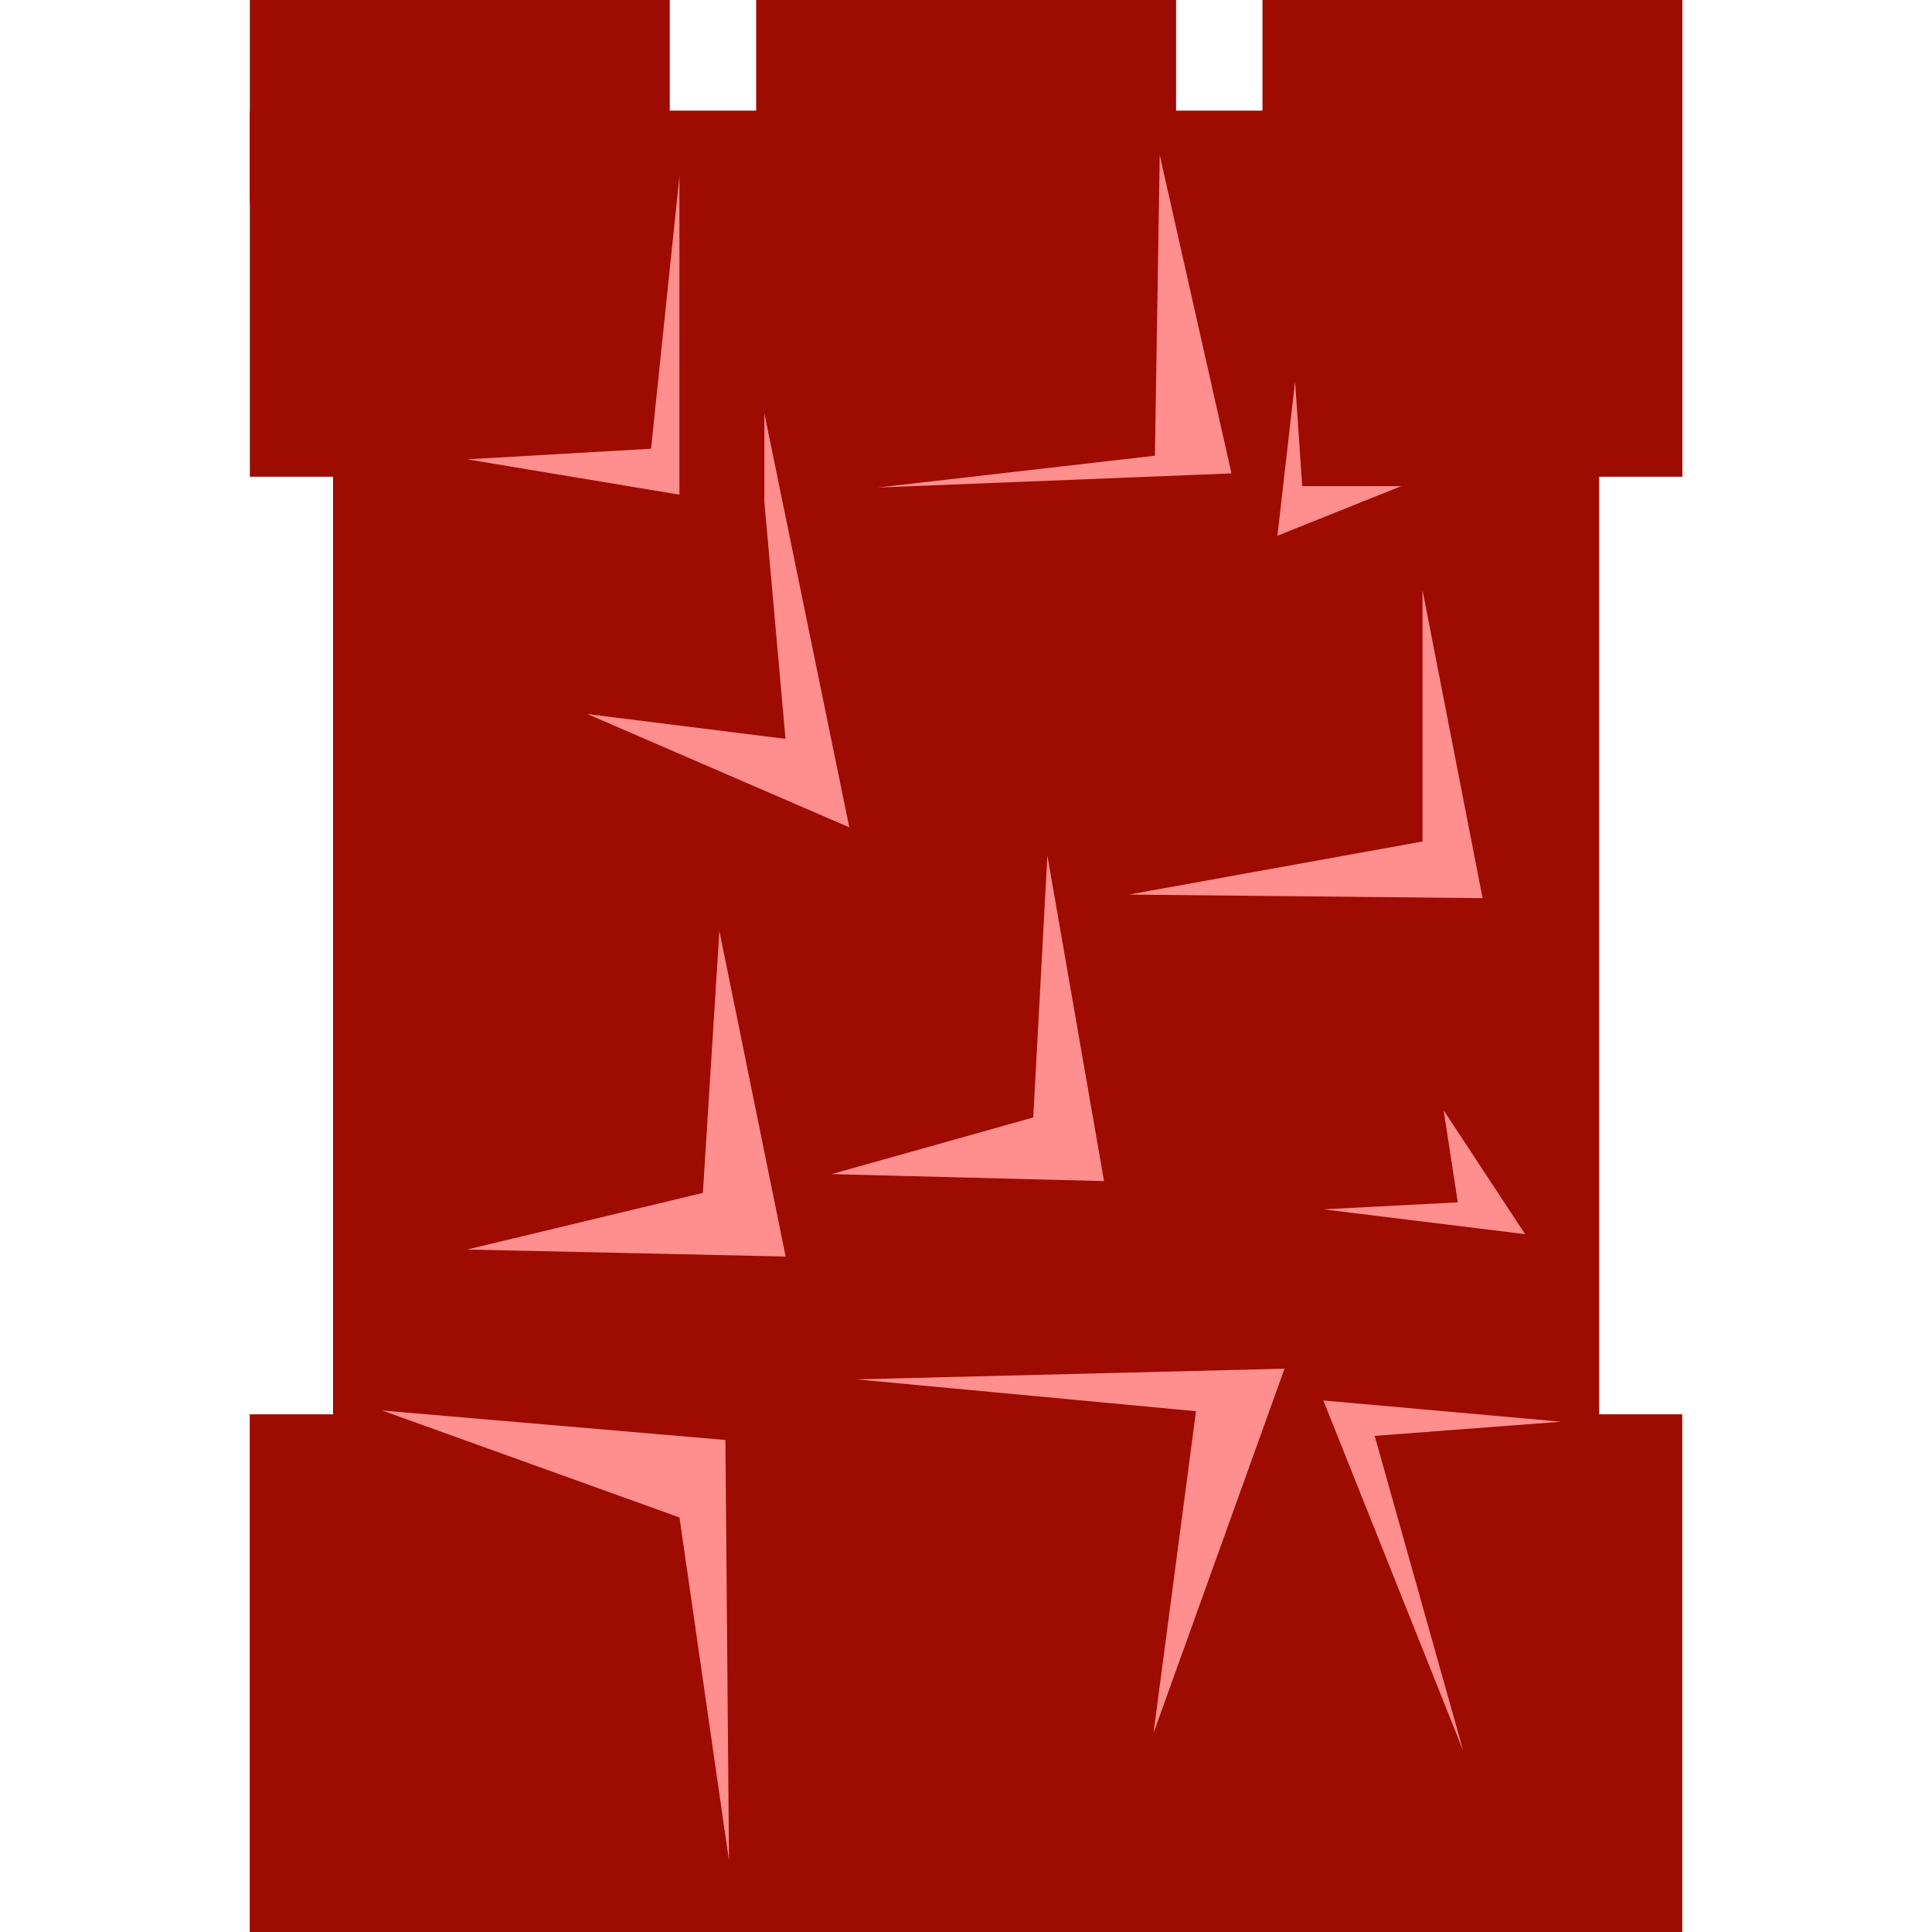
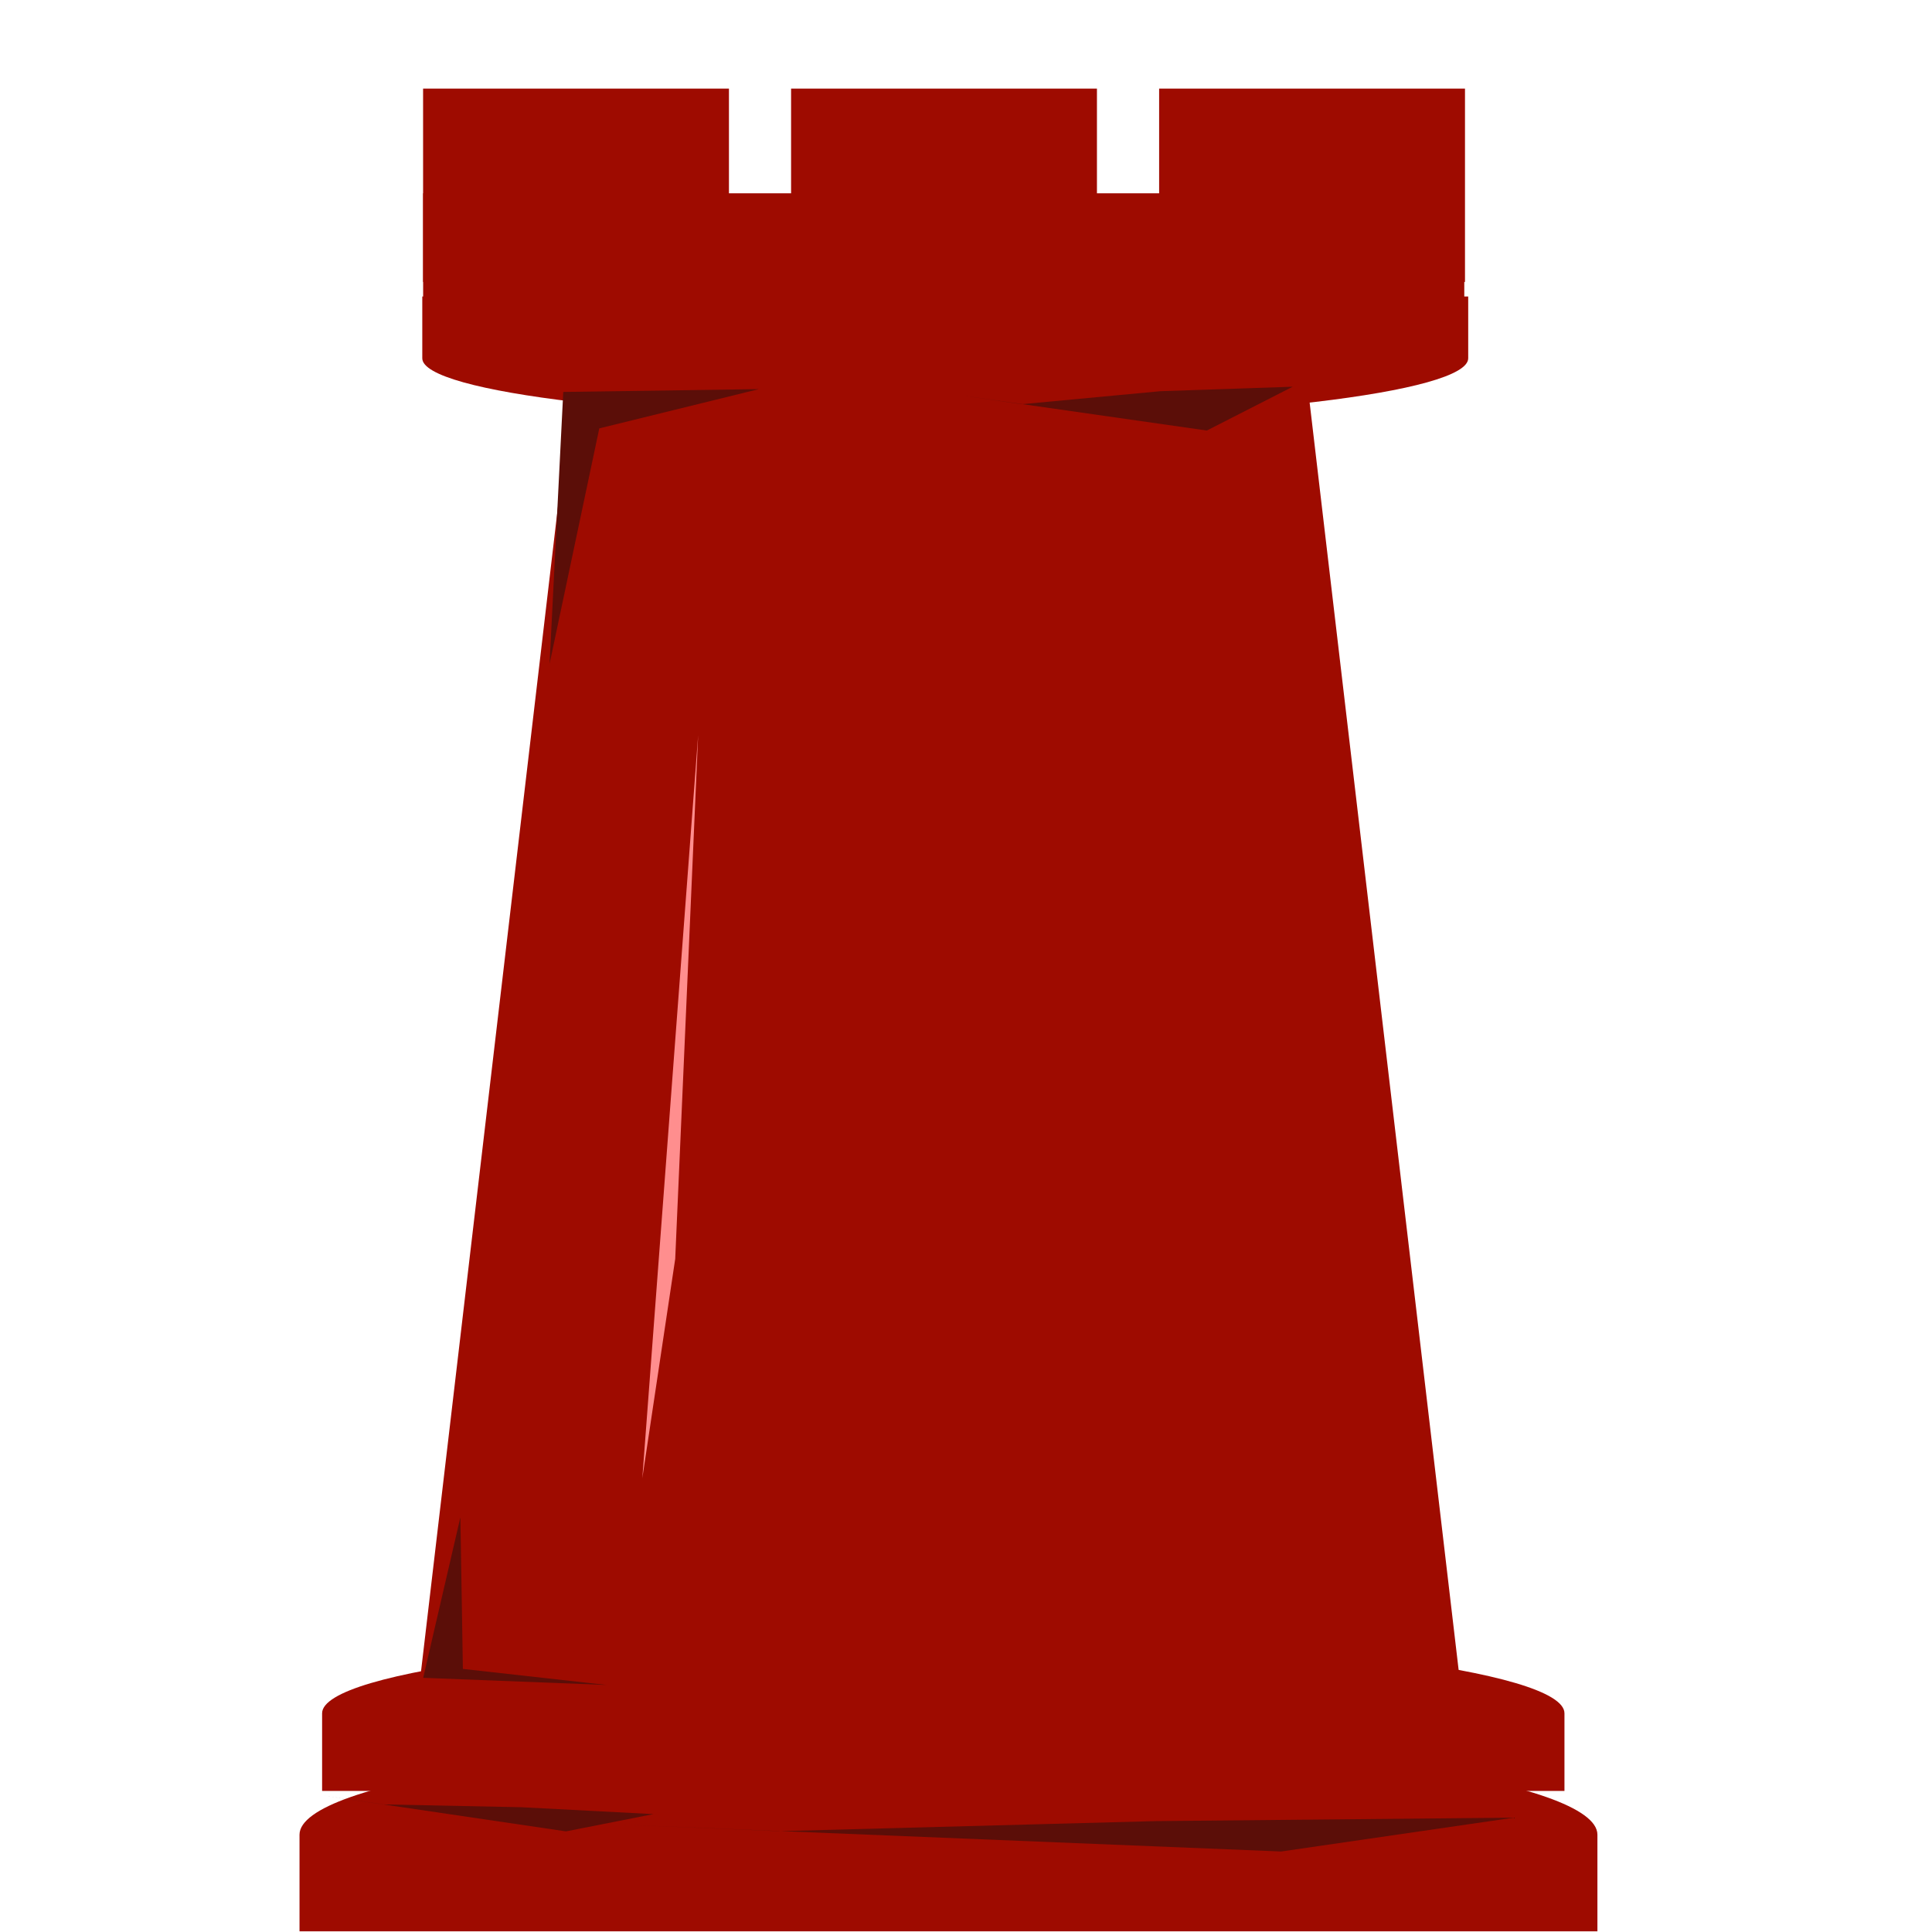
<svg xmlns="http://www.w3.org/2000/svg" version="1.1" viewBox="0.0 0.0 38.399 38.399" fill="none" stroke="none" stroke-linecap="square" stroke-miterlimit="10">
  <clipPath id="p.0">
    <path d="m0 0l38.399 0l0 38.399l-38.399 0l0 -38.399z" clip-rule="nonzero" />
  </clipPath>
  <g clip-path="url(#p.0)">
    <path fill="#000000" fill-opacity="0.0" d="m0 0l38.399 0l0 38.399l-38.399 0z" fill-rule="evenodd" />
-     <path fill="#000000" d="m-6.485 17.565l0 0c2.336 -3.085 2.796 -7.409 1.172 -11.01c-1.624 -3.601 -5.023 -5.793 -8.654 -5.581c-3.631 0.212 -6.802 2.788 -8.075 6.558l7.229 2.99l0 0c0.124 -0.884 0.536 -1.565 1.055 -1.746c0.519 -0.181 1.053 0.17 1.369 0.9c0.316 0.731 0.356 1.708 0.104 2.508z" fill-rule="evenodd" />
+     <path fill="#e8d1a8" d="m-6.485 17.565l0 0c2.336 -3.085 2.796 -7.409 1.172 -11.01c-1.624 -3.601 -5.023 -5.793 -8.654 -5.581c-3.631 0.212 -6.802 2.788 -8.075 6.558l7.229 2.99l0 0c0.124 -0.884 0.536 -1.565 1.055 -1.746c0.519 -0.181 1.053 0.17 1.369 0.9c0.316 0.731 0.356 1.708 0.104 2.508z" fill-rule="evenodd" />
    <path fill="#000000" d="m-20.95 11.05l5.984 -1.575l4.472 17.701l-5.984 1.575z" fill-rule="evenodd" />
    <path fill="#000000" d="m-14.187 12.571l0 0c-1.759 0.828 -3.985 0.689 -5.674 -0.355c-1.689 -1.043 -2.523 -2.794 -2.126 -4.464c0.397 -1.669 1.95 -2.942 3.959 -3.245l0.963 3.602l0 0c-0.576 -0.031 -1.064 0.084 -1.258 0.298c-0.194 0.213 -0.059 0.488 0.346 0.707c0.406 0.22 1.012 0.346 1.563 0.326z" fill-rule="evenodd" />
-     <path fill="#000000" d="m42.986 7.436l0 0c3.079 -4.154 8.4 -5.891 12.822 -4.185c4.422 1.705 6.769 6.4 5.656 11.311c-1.114 4.912 -5.392 8.734 -10.309 9.211l0.016 -3.612l0 0c3.206 -0.48 6.003 -3.104 6.761 -6.344c0.758 -3.24 -0.72 -6.249 -3.574 -7.273c-2.854 -1.025 -6.337 0.203 -8.421 2.967z" fill-rule="evenodd" />
+     <path fill="#9e0b00" d="m42.986 7.436l0 0c3.079 -4.154 8.4 -5.891 12.822 -4.185c4.422 1.705 6.769 6.4 5.656 11.311c-1.114 4.912 -5.392 8.734 -10.309 9.211l0.016 -3.612l0 0c3.206 -0.48 6.003 -3.104 6.761 -6.344c0.758 -3.24 -0.72 -6.249 -3.574 -7.273c-2.854 -1.025 -6.337 0.203 -8.421 2.967z" fill-rule="evenodd" />
    <path fill="#000000" d="m43.769 70.399l0 -5.795l0 0c0 -3.201 3.328 -5.795 7.433 -5.795c4.105 0 7.433 2.595 7.433 5.795l0 5.795z" fill-rule="evenodd" />
    <path fill="#000000" d="m40.759 38.308l0 0c2.698 -4.991 8.717 -7.207 14.206 -5.23c5.489 1.977 8.826 7.561 7.876 13.181c-0.95 5.62 -5.907 9.614 -11.699 9.427l0.021 -4.142l0 0c3.756 0.18 6.966 -2.361 7.569 -5.988c0.602 -3.628 -1.583 -7.264 -5.151 -8.571c-3.568 -1.308 -7.459 0.102 -9.171 3.323z" fill-rule="evenodd" />
    <path fill="#000000" d="m46.631 38.755l3.654 5.039l-8.819 6.11l-3.654 -5.039z" fill-rule="evenodd" />
    <path fill="#000000" d="m43.706 59.932l0 -3.465l0 0c0 -1.913 3.356 -3.465 7.496 -3.465c4.14 0 7.496 1.551 7.496 3.465l0 3.465z" fill-rule="evenodd" />
    <path fill="#000000" d="m-20.231 70.399l0 -5.795l0 0c0 -3.201 3.328 -5.795 7.433 -5.795c4.105 0 7.433 2.595 7.433 5.795l0 5.795z" fill-rule="evenodd" />
    <path fill="#000000" d="m-22.087 39.816c2.745 -4.527 8.114 -6.77 12.797 -5.347c4.683 1.424 7.362 6.113 6.385 11.178c-0.976 5.065 -5.333 9.08 -10.385 9.57l0.016 -3.612l0 0c3.29 -0.492 6.136 -3.238 6.811 -6.57c0.674 -3.332 -1.009 -6.331 -4.029 -7.176c-3.019 -0.845 -6.541 0.698 -8.427 3.691z" fill-rule="evenodd" />
    <path fill="#000000" d="m-18.844 41.475l4.85 3.15l-3.906 5.795l-4.85 -3.15z" fill-rule="evenodd" />
    <path fill="#000000" d="m-20.294 59.932l0 -3.465l0 0c0 -1.913 3.356 -3.465 7.496 -3.465c4.14 0 7.496 1.551 7.496 3.465l0 3.465z" fill-rule="evenodd" />
    <path fill="#000000" d="m44.967 8.265c2.337 -2.969 6.25 -4.117 9.491 -2.785c3.241 1.332 4.981 4.802 4.219 8.419c-0.762 3.616 -3.829 6.451 -7.441 6.877l-0.09 -2.72l0 0c2.345 -0.381 4.341 -2.309 4.853 -4.689c0.512 -2.38 -0.59 -4.608 -2.679 -5.418c-2.089 -0.811 -4.636 0.002 -6.194 1.975z" fill-rule="evenodd" />
-     <path fill="#9e0b00" d="m4.963 28.11l28.472 0l0 10.299l-28.472 0z" fill-rule="evenodd" />
-     <path fill="#9e0b00" d="m4.966 2.199l28.472 0l0 7.276l-28.472 0z" fill-rule="evenodd" />
-     <path fill="#9e0b00" d="m6.619 9.16l25.165 0l0 19.906l-25.165 0z" fill-rule="evenodd" />
-     <path fill="#9e0b00" d="m4.966 0l8.346 0l0 4.031l-8.346 0z" fill-rule="evenodd" />
-     <path fill="#9e0b00" d="m25.092 0l8.346 0l0 4.031l-8.346 0z" fill-rule="evenodd" />
-     <path fill="#9e0b00" d="m15.029 0l8.346 0l0 4.031l-8.346 0z" fill-rule="evenodd" />
-     <path fill="#ff8e8e" d="m13.504 3.501l0 6.331l-4.22 -0.703l3.656 -0.21z" fill-rule="evenodd" />
-     <path fill="#ff8e8e" d="m23.05 3.081l-0.096 5.976l-5.51 0.633l7.032 -0.281z" fill-rule="evenodd" />
-     <path fill="#ff8e8e" d="m15.192 9.974l0.42 4.711l-3.937 -0.493l5.205 2.252l-1.688 -8.228z" fill-rule="evenodd" />
-     <path fill="#ff8e8e" d="m28.273 11.73l1.194 6.121l-7.031 -0.071l5.837 -1.055z" fill-rule="evenodd" />
+     <path fill="#9e0b00" d="m44.963 28.11l28.472 0l0 10.299l-28.472 0z" fill-rule="evenodd" />
+     <path fill="#9e0b00" d="m44.966 2.199l28.472 0l0 7.276l-28.472 0z" fill-rule="evenodd" />
+     <path fill="#9e0b00" d="m46.619 9.16l25.165 0l0 19.906l-25.165 0z" fill-rule="evenodd" />
+     <path fill="#9e0b00" d="m44.966 0l8.346 0l0 4.031l-8.346 0z" fill-rule="evenodd" />
+     <path fill="#9e0b00" d="m65.092 0l8.346 0l0 4.031l-8.346 0z" fill-rule="evenodd" />
+     <path fill="#9e0b00" d="m55.029 0l8.346 0l0 4.031l-8.346 0z" fill-rule="evenodd" />
+     <path fill="#ff8e8e" d="m53.504 3.501l0 6.331l-4.22 -0.703l3.656 -0.21z" fill-rule="evenodd" />
+     <path fill="#ff8e8e" d="m63.05 3.081l-0.096 5.976l-5.51 0.633l7.032 -0.281z" fill-rule="evenodd" />
+     <path fill="#ff8e8e" d="m55.192 9.974l0.42 4.711l-3.937 -0.493l5.205 2.252l-1.688 -8.228z" fill-rule="evenodd" />
+     <path fill="#ff8e8e" d="m68.273 11.73l1.194 6.121l-7.031 -0.071l5.837 -1.055z" fill-rule="evenodd" />
    <path fill="#ff8e8e" d="m-8.796 17.877l2.447 4.182l-3.665 1.745l5.663 -1.205z" fill-rule="evenodd" />
-     <path fill="#ff8e8e" d="m16.528 23.336l5.415 0.139l-1.126 -6.47l-0.281 5.205z" fill-rule="evenodd" />
-     <path fill="#ff8e8e" d="m28.693 22.068l0.281 1.829l-2.672 0.139l4.01 0.493z" fill-rule="evenodd" />
-     <path fill="#ff8e8e" d="m7.596 28.034l6.822 0.586l0.071 8.359l-0.984 -6.819z" fill-rule="evenodd" />
-     <path fill="#ff8e8e" d="m17.018 27.415l6.753 0.633l-0.845 6.399l2.604 -7.244z" fill-rule="evenodd" />
-     <path fill="#ff8e8e" d="m31.029 28.257l-3.707 0.281l1.76 6.26l-2.78 -6.963z" fill-rule="evenodd" />
-     <path fill="#ff8e8e" d="m25.74 7.58l0.142 2.082l1.969 0l-2.462 0.986z" fill-rule="evenodd" />
-     <path fill="#ff8e8e" d="m9.284 24.835l6.331 0.139l-1.317 -6.47l-0.328 5.205z" fill-rule="evenodd" />
+     <path fill="#ff8e8e" d="m56.528 23.336l5.415 0.139l-1.126 -6.47l-0.281 5.205z" fill-rule="evenodd" />
+     <path fill="#ff8e8e" d="m68.693 22.068l0.281 1.829l-2.672 0.139l4.01 0.493z" fill-rule="evenodd" />
+     <path fill="#ff8e8e" d="m47.596 28.034l6.822 0.586l0.071 8.359l-0.984 -6.819z" fill-rule="evenodd" />
+     <path fill="#ff8e8e" d="m57.018 27.415l6.753 0.633l-0.845 6.399l2.604 -7.244z" fill-rule="evenodd" />
+     <path fill="#ff8e8e" d="m71.029 28.257l-3.707 0.281l1.76 6.26l-2.78 -6.963z" fill-rule="evenodd" />
+     <path fill="#ff8e8e" d="m65.74 7.58l0.142 2.082l1.969 0l-2.462 0.986z" fill-rule="evenodd" />
+     <path fill="#ff8e8e" d="m49.284 24.835l6.331 0.139l-1.317 -6.47l-0.328 5.205z" fill-rule="evenodd" />
+     <path fill="#9e0b00" d="m8.41 3.842l20.693 0l0 2.331l-20.693 0z" fill-rule="evenodd" />
+     <path fill="#9e0b00" d="m8.409 1.761l6.079 0l0 3.843l-6.079 0z" fill-rule="evenodd" />
+     <path fill="#9e0b00" d="m23.038 1.761l6.079 0l0 3.843l-6.079 0z" fill-rule="evenodd" />
+     <path fill="#9e0b00" d="m15.723 1.761l6.079 0l0 3.843l-6.079 0z" fill-rule="evenodd" />
+     <path fill="#9e0b00" d="m5.953 38.386l0 -1.921l0 0c0 -1.061 5.774 -1.921 12.898 -1.921c7.123 0 12.898 0.86 12.898 1.921l0 1.921z" fill-rule="evenodd" />
+     <path fill="#9e0b00" d="m8.287 33.907l3.077 -26.173l14.634 0l3.077 26.173z" fill-rule="evenodd" />
+     <path fill="#9e0b00" d="m29.181 5.893l0 1.228l0 0c0 0.678 -4.653 1.228 -10.394 1.228c-5.74 0 -10.394 -0.55 -10.394 -1.228l0 -1.228z" fill-rule="evenodd" />
+     <path fill="#9e0b00" d="m6.402 35.595l0 -1.543l0 0c0 -0.852 5.528 -1.543 12.346 -1.543c6.819 0 12.346 0.691 12.346 1.543l0 1.543z" fill-rule="evenodd" />
+     <path fill="#5b0e08" d="m9.15 30.157l0.05 3.013l2.858 0.319l-3.647 -0.142z" fill-rule="evenodd" />
+     <path fill="#5b0e08" d="m10.923 13.193l0.272 -5.403l3.888 -0.056l-3.172 0.78z" fill-rule="evenodd" />
+     <path fill="#5b0e08" d="m30.093 36.126l-7.128 0.069l-7.482 0.2l-3.207 -0.133l13.188 0.537z" fill-rule="evenodd" />
+     <path fill="#5b0e08" d="m25.693 7.686l-2.628 0.089l-2.759 0.259l-1.183 -0.173l4.863 0.696z" fill-rule="evenodd" />
+     <path fill="#ff8e8e" d="m12.766 29.381l1.11 -14.77l-0.456 10.41z" fill-rule="evenodd" />
+     <path fill="#5b0e08" d="m12.987 36.056l-2.624 -0.137l-2.761 -0.056l-1.172 -0.175l4.819 0.711z" fill-rule="evenodd" />
  </g>
</svg>
